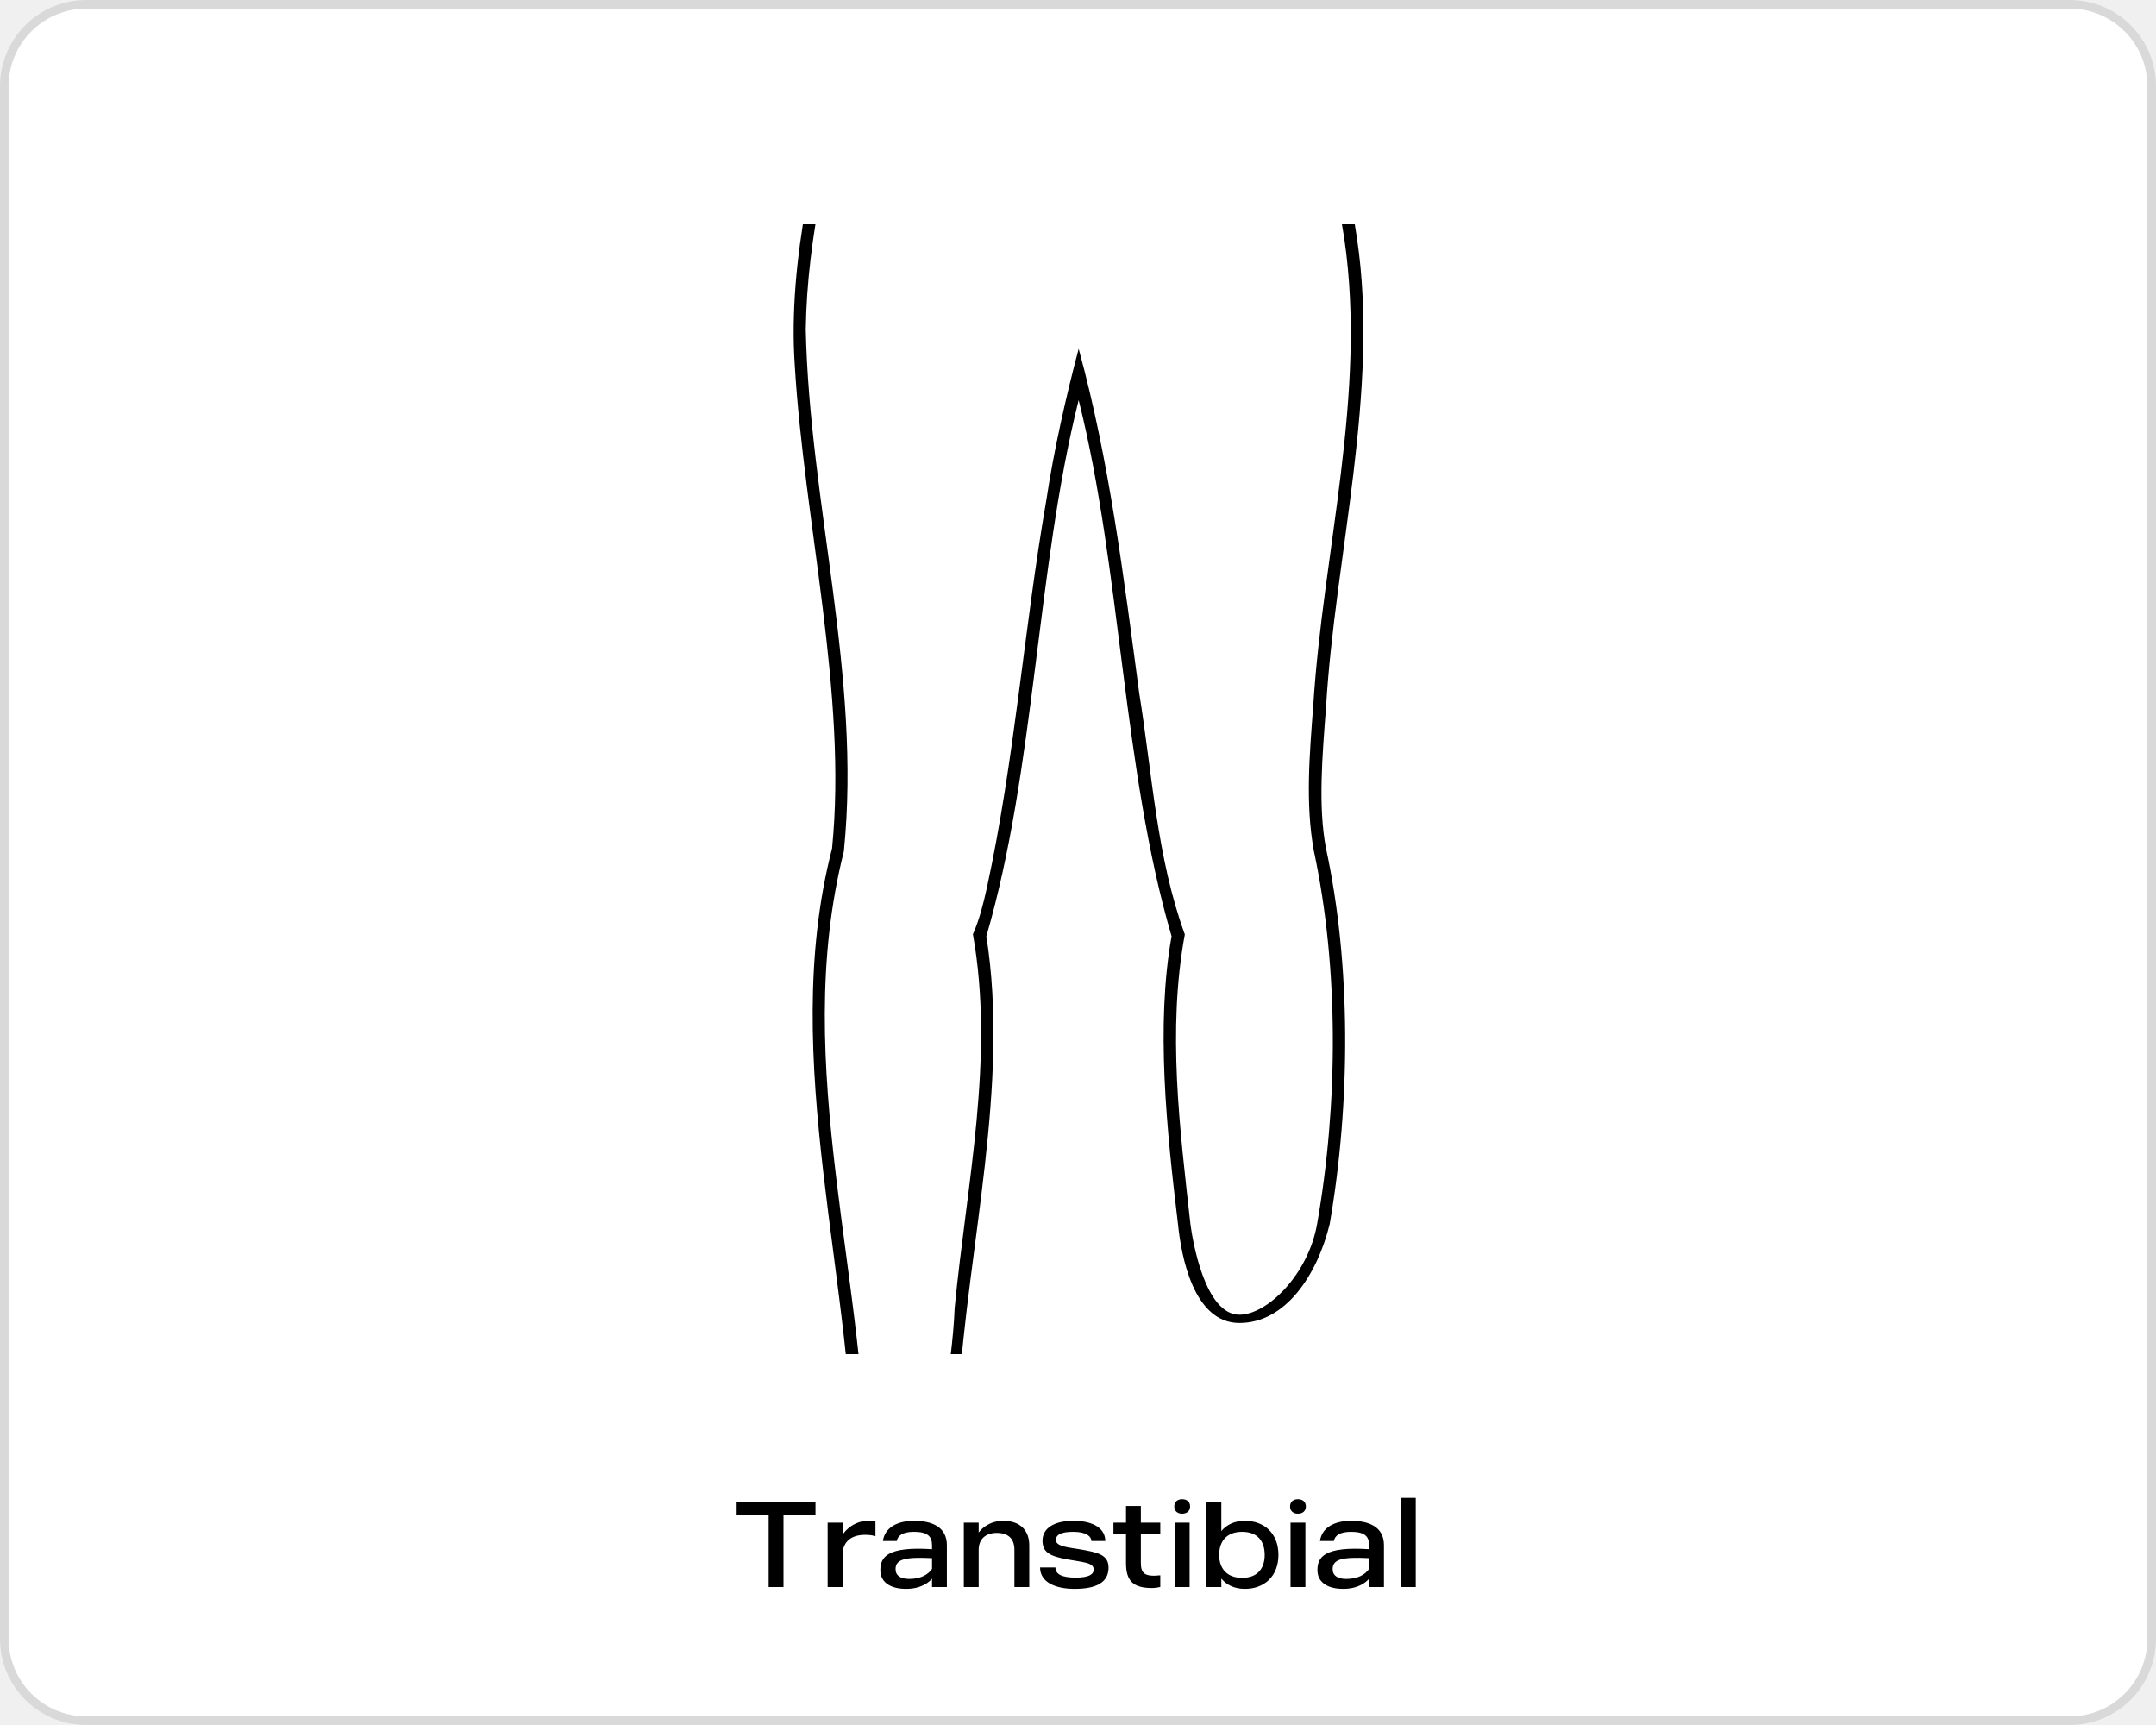
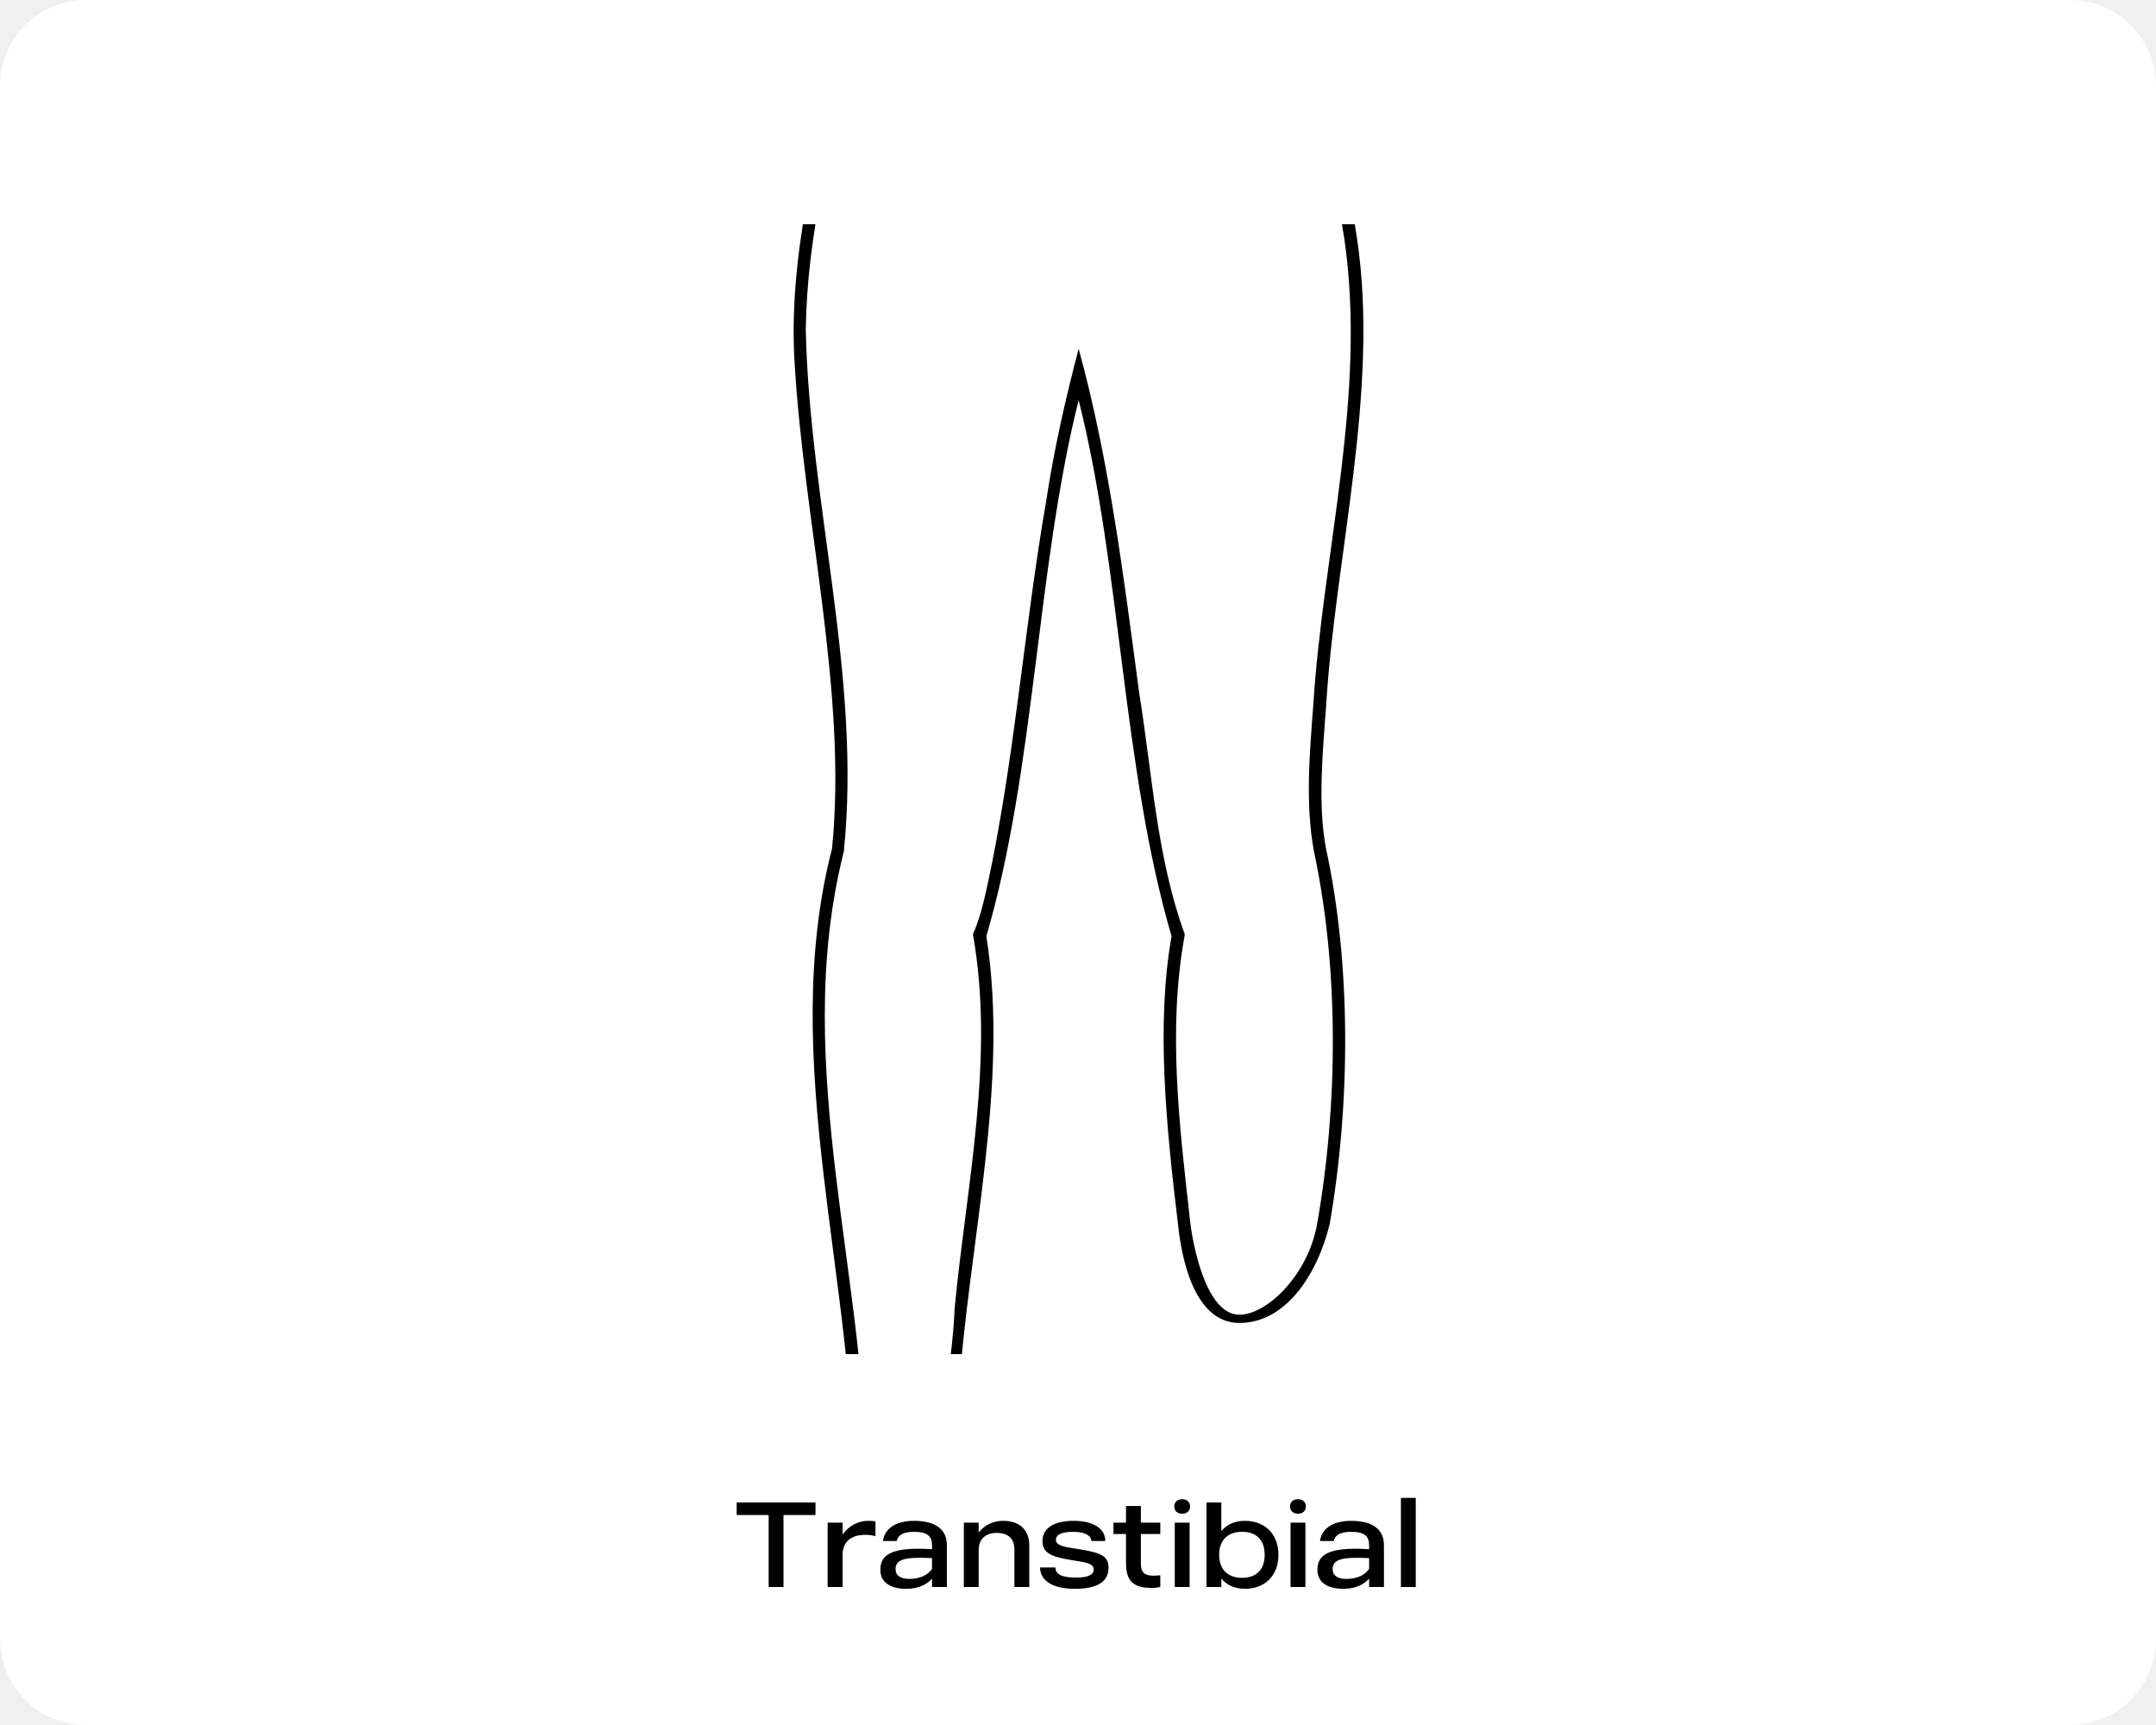
<svg xmlns="http://www.w3.org/2000/svg" width="250" height="200" viewBox="0 0 250 200" fill="none">
-   <rect x="0.5" y="0.5" width="249" height="199" rx="9.5" fill="white" />
-   <rect x="0.5" y="0.5" width="249" height="199" rx="9.5" stroke="#D9D9D9" />
+   <rect width="250" height="200" rx="10" fill="white" />
  <path d="M94.561 174.2V175.656H90.851V184H89.129V175.656H85.419V174.2H94.561ZM100.688 176.328C101.024 176.328 101.22 176.342 101.514 176.384V178.092H101.458C101.164 178.008 100.786 177.952 100.31 177.952C98.42 177.952 97.706 179.044 97.706 180.206V184H95.97V176.538H97.706V177.938C98.042 177.392 99.078 176.328 100.688 176.328ZM105.988 176.328C108.046 176.328 109.796 177.014 109.796 179.156V184H108.074V183.034C107.71 183.454 106.814 184.21 105.064 184.21C103.272 184.21 102.082 183.468 102.082 182.04C102.082 180.5 102.922 179.282 108.074 179.618V179.156C108.074 178.12 107.542 177.602 105.988 177.602C104.658 177.602 104.112 178.036 103.986 178.666H102.376C102.6 177.098 104.056 176.328 105.988 176.328ZM108.074 181.9V180.654C104.966 180.5 103.846 180.766 103.846 181.928C103.846 182.684 104.434 183.062 105.428 183.062C106.744 183.062 107.612 182.572 108.074 181.9ZM116.339 176.328C118.285 176.328 119.349 177.434 119.349 179.17V184H117.627V179.688C117.627 178.428 116.941 177.728 115.583 177.728C114.225 177.728 113.483 178.512 113.483 179.688V184H111.761V176.538H113.483V177.686C113.833 177.196 114.785 176.328 116.339 176.328ZM125.238 179.632C127.352 179.996 128.542 180.276 128.542 181.746C128.542 183.482 127.1 184.21 124.608 184.21C122.34 184.21 120.604 183.426 120.604 181.732H122.382C122.382 182.544 123.18 182.908 124.748 182.908C126.274 182.908 126.82 182.53 126.82 181.97C126.82 181.144 125.574 181.13 123.67 180.78C121.738 180.416 120.884 179.968 120.884 178.638C120.884 177.14 122.284 176.328 124.482 176.328C126.876 176.328 128.164 177.28 128.164 178.666H126.554C126.554 178.19 126.05 177.602 124.454 177.602C122.956 177.602 122.438 177.98 122.438 178.554C122.438 179.31 123.908 179.408 125.238 179.632ZM134.543 177.854H132.289V181.214C132.289 182.474 132.793 182.824 134.543 182.642V183.986C134.291 184.056 133.913 184.112 133.563 184.112C131.295 184.112 130.567 183.188 130.567 181.214V177.854H129.111V176.538H130.567V174.606H132.289V176.538H134.543V177.854ZM136.22 184V176.538H137.942V184H136.22ZM137.074 175.502C136.542 175.502 136.164 175.194 136.164 174.662C136.164 174.13 136.542 173.822 137.074 173.822C137.62 173.822 137.998 174.13 137.998 174.662C137.998 175.194 137.62 175.502 137.074 175.502ZM144.364 176.328C146.548 176.328 148.242 177.742 148.242 180.276C148.242 182.796 146.548 184.21 144.364 184.21C143.104 184.21 142.208 183.734 141.62 183.02V184H139.898V174.2H141.62V177.518C142.208 176.804 143.104 176.328 144.364 176.328ZM144.028 182.936C145.82 182.936 146.646 181.844 146.646 180.276C146.646 178.694 145.834 177.602 144.028 177.602C142.222 177.602 141.368 178.722 141.368 180.276C141.368 181.816 142.236 182.936 144.028 182.936ZM149.646 184V176.538H151.368V184H149.646ZM150.5 175.502C149.968 175.502 149.59 175.194 149.59 174.662C149.59 174.13 149.968 173.822 150.5 173.822C151.046 173.822 151.424 174.13 151.424 174.662C151.424 175.194 151.046 175.502 150.5 175.502ZM156.67 176.328C158.728 176.328 160.478 177.014 160.478 179.156V184H158.756V183.034C158.392 183.454 157.496 184.21 155.746 184.21C153.954 184.21 152.764 183.468 152.764 182.04C152.764 180.5 153.604 179.282 158.756 179.618V179.156C158.756 178.12 158.224 177.602 156.67 177.602C155.34 177.602 154.794 178.036 154.668 178.666H153.058C153.282 177.098 154.738 176.328 156.67 176.328ZM158.756 181.9V180.654C155.648 180.5 154.528 180.766 154.528 181.928C154.528 182.684 155.116 183.062 156.11 183.062C157.426 183.062 158.294 182.572 158.756 181.9ZM162.443 173.668H164.165V184H162.443V173.668Z" fill="black" />
  <g clip-path="url(#clip0_16410_5044)">
    <path d="M109.86 173.927C109.767 169.819 110.489 165.641 111.14 161.883C112.28 144.214 117.097 125.774 114.374 108.548C120.052 89.128 120.168 65.973 125.077 46.39C130.01 65.973 130.15 89.128 135.85 108.548C134.012 118.842 135.269 130.956 136.595 141.926C136.967 145.614 138.386 153.387 143.715 153.387C149.043 153.387 152.719 147.878 154.185 141.926C156.628 127.805 156.675 111.769 153.743 98.301C152.836 93.446 153.324 87.681 153.766 81.939C154.79 64.526 160.002 45.363 157.35 27.623C155.93 18.053 152.836 6.056 149.439 -2.65C148.368 -5.428 147.903 -8.369 148.019 -11.357C148.252 -16.212 148.95 -22.537 149.206 -25.898L147.368 -22.117C147.158 -18.196 146.46 -14.041 146.437 -10.096C146.414 -7.342 147.042 -4.634 148.066 -2.067C151.858 7.48 154.255 17.54 155.884 27.693C158.513 45.783 153.417 63.803 152.277 81.822C151.858 87.377 151.346 93.143 152.347 98.651C155.279 112.283 155.162 128.131 152.719 141.95C151.672 147.808 146.926 152.43 143.715 152.43C139.689 152.43 138.27 143.724 138.037 141.926C136.804 130.839 135.338 119.472 137.386 108.338C134.128 99.421 133.617 89.758 132.104 80.398C130.313 67.047 128.661 53.486 125.077 40.438C123.588 46.063 122.192 52.249 121.331 57.967C118.725 72.952 117.655 88.171 114.421 102.993C114.025 104.767 113.56 106.657 112.815 108.315C115.375 122.693 112.071 137.328 110.698 151.66C110.396 159.176 108.464 166.388 108.395 173.951" fill="black" />
    <path d="M97.854 98.655C99.901 78.488 93.875 58.391 93.433 38.2C93.596 27.253 96.272 16.376 99.343 5.919C101.879 -2.927 104.881 -5.145 103.322 -15.181L102.205 -25.078L100.46 -26.969L101.926 -14.995C102.298 -10.07 102.088 -7.152 101.926 -6.125C101.46 -3.581 99.459 0.644 97.97 5.499C94.666 16.68 91.339 30.171 92.153 42.285C93.247 60.632 98.273 80.495 96.481 98.375C90.106 123.046 99.343 148.909 99.017 174.024H100.483C100.879 148.909 91.502 123.723 97.854 98.701V98.655Z" fill="black" />
  </g>
  <defs>
    <clipPath id="clip0_16410_5044">
      <rect width="99" height="131" fill="white" transform="translate(76 26)" />
    </clipPath>
  </defs>
</svg>
